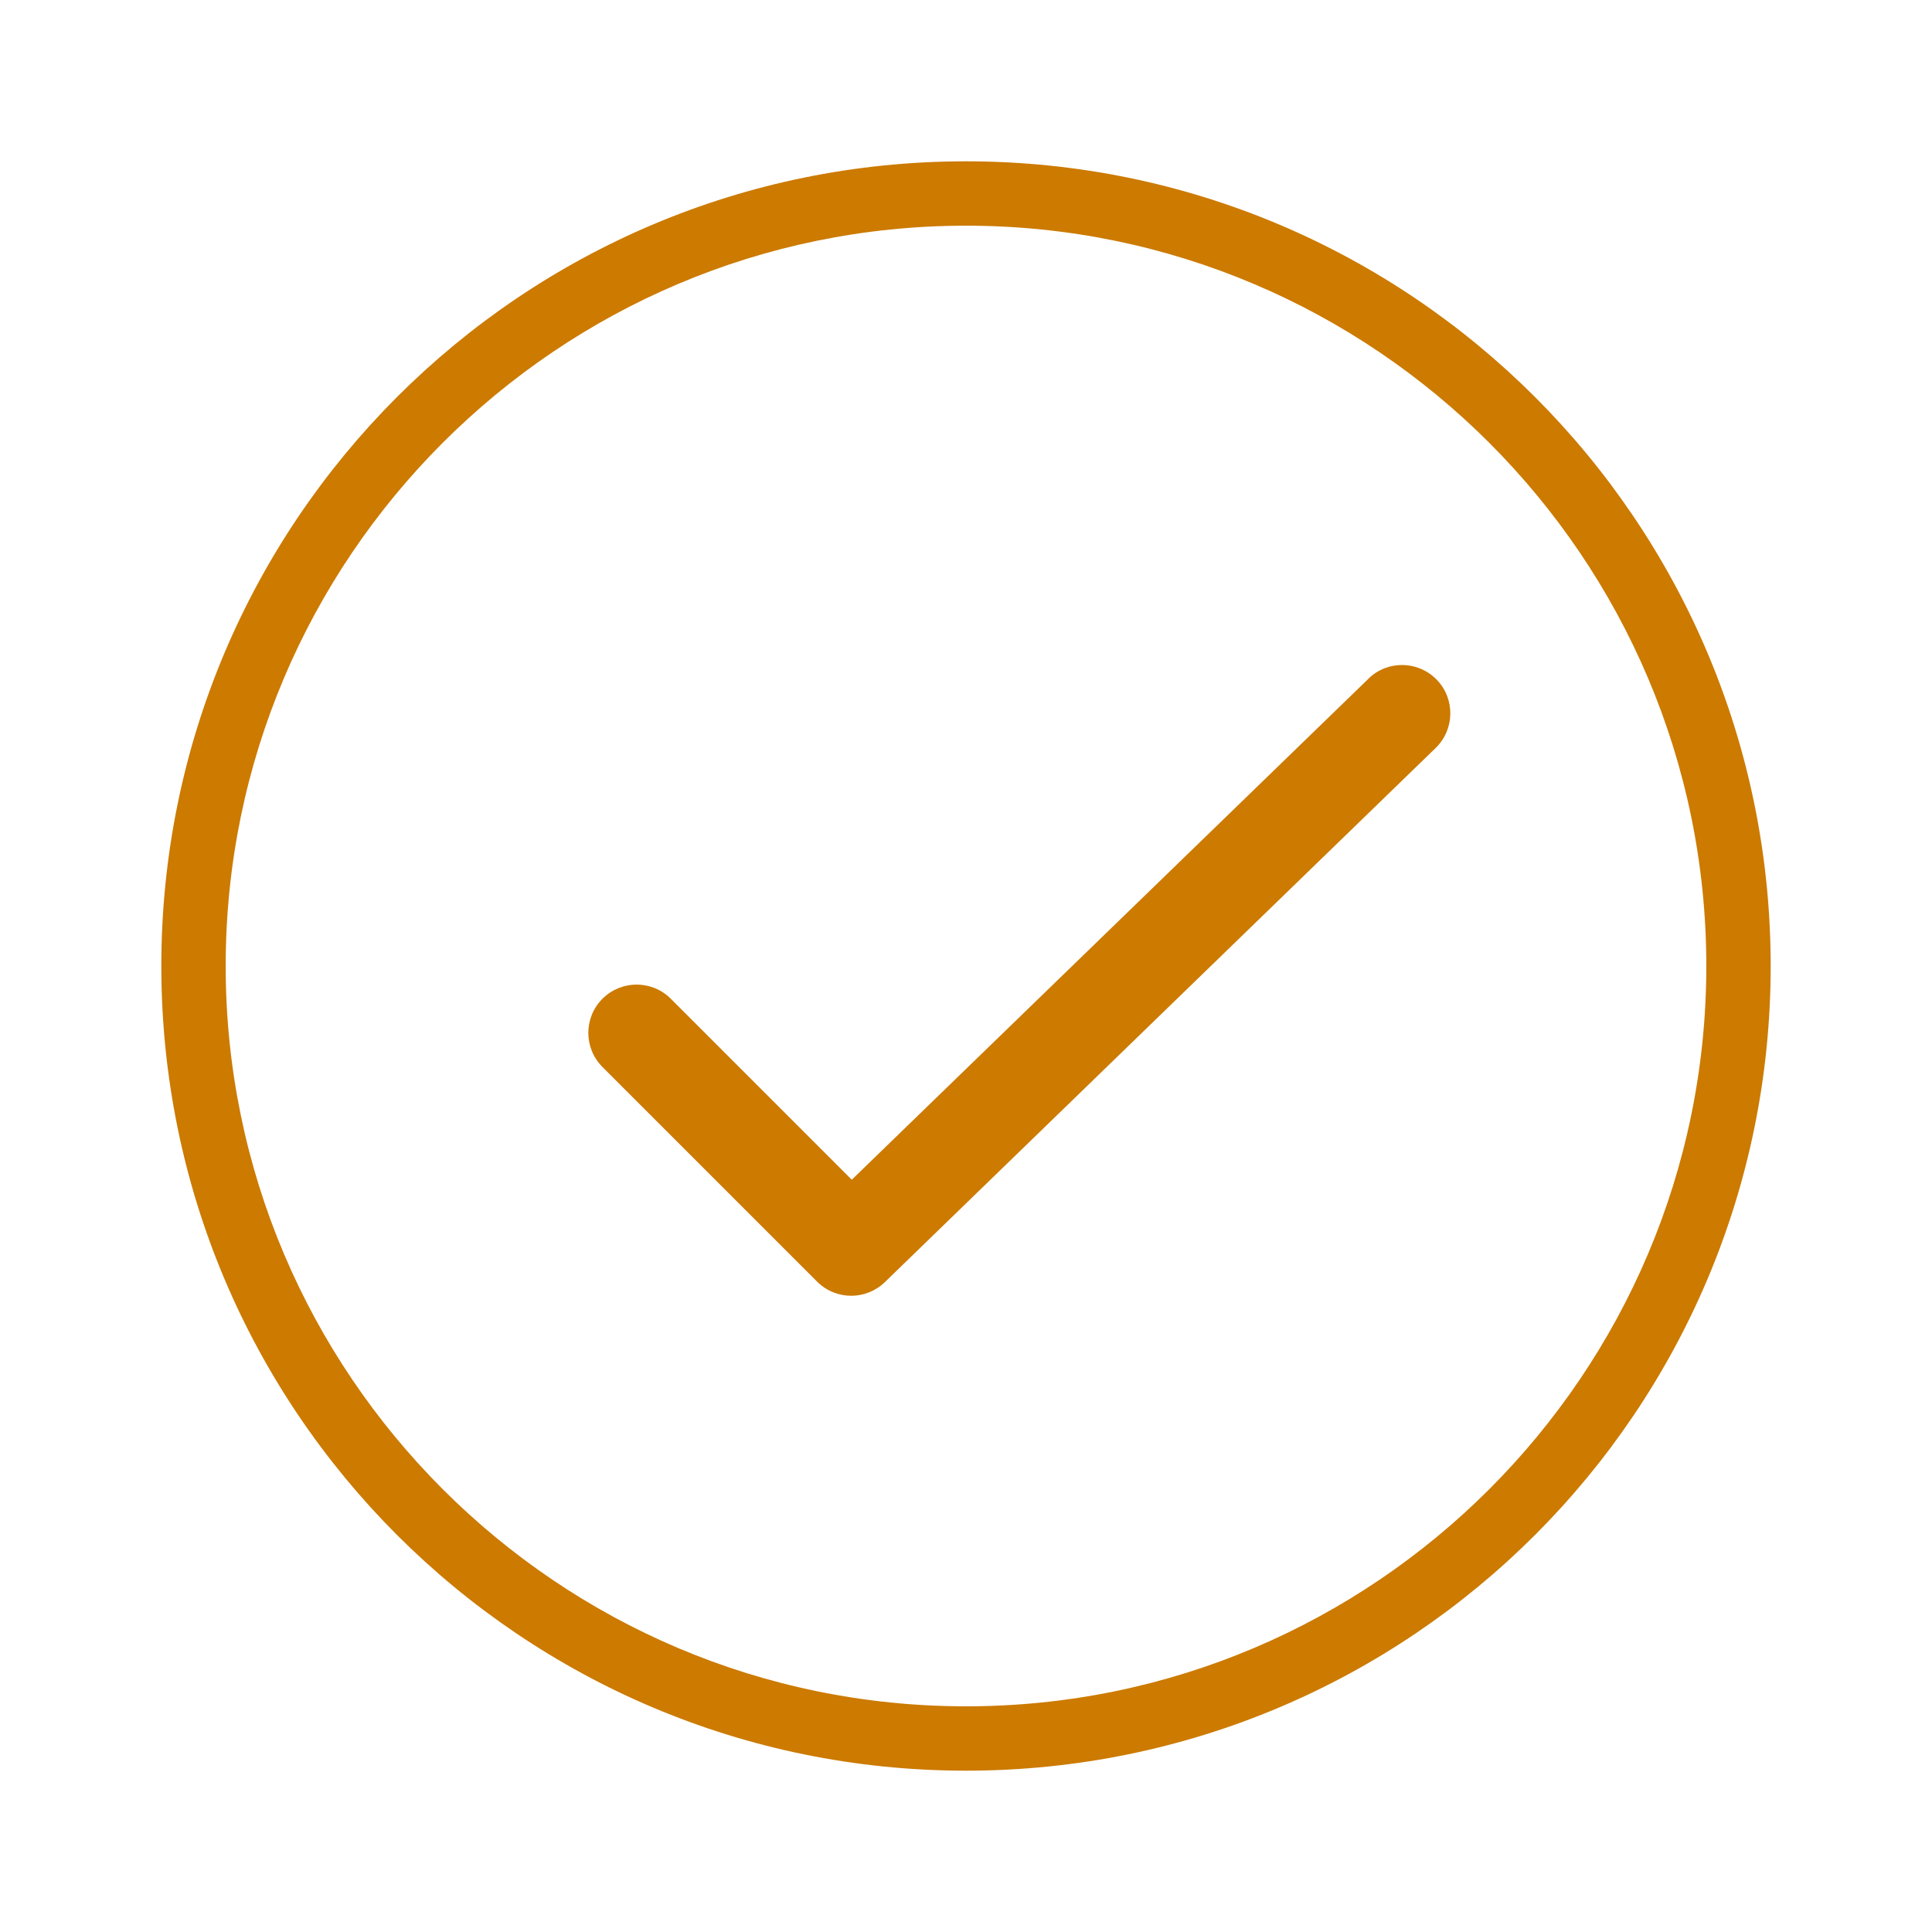
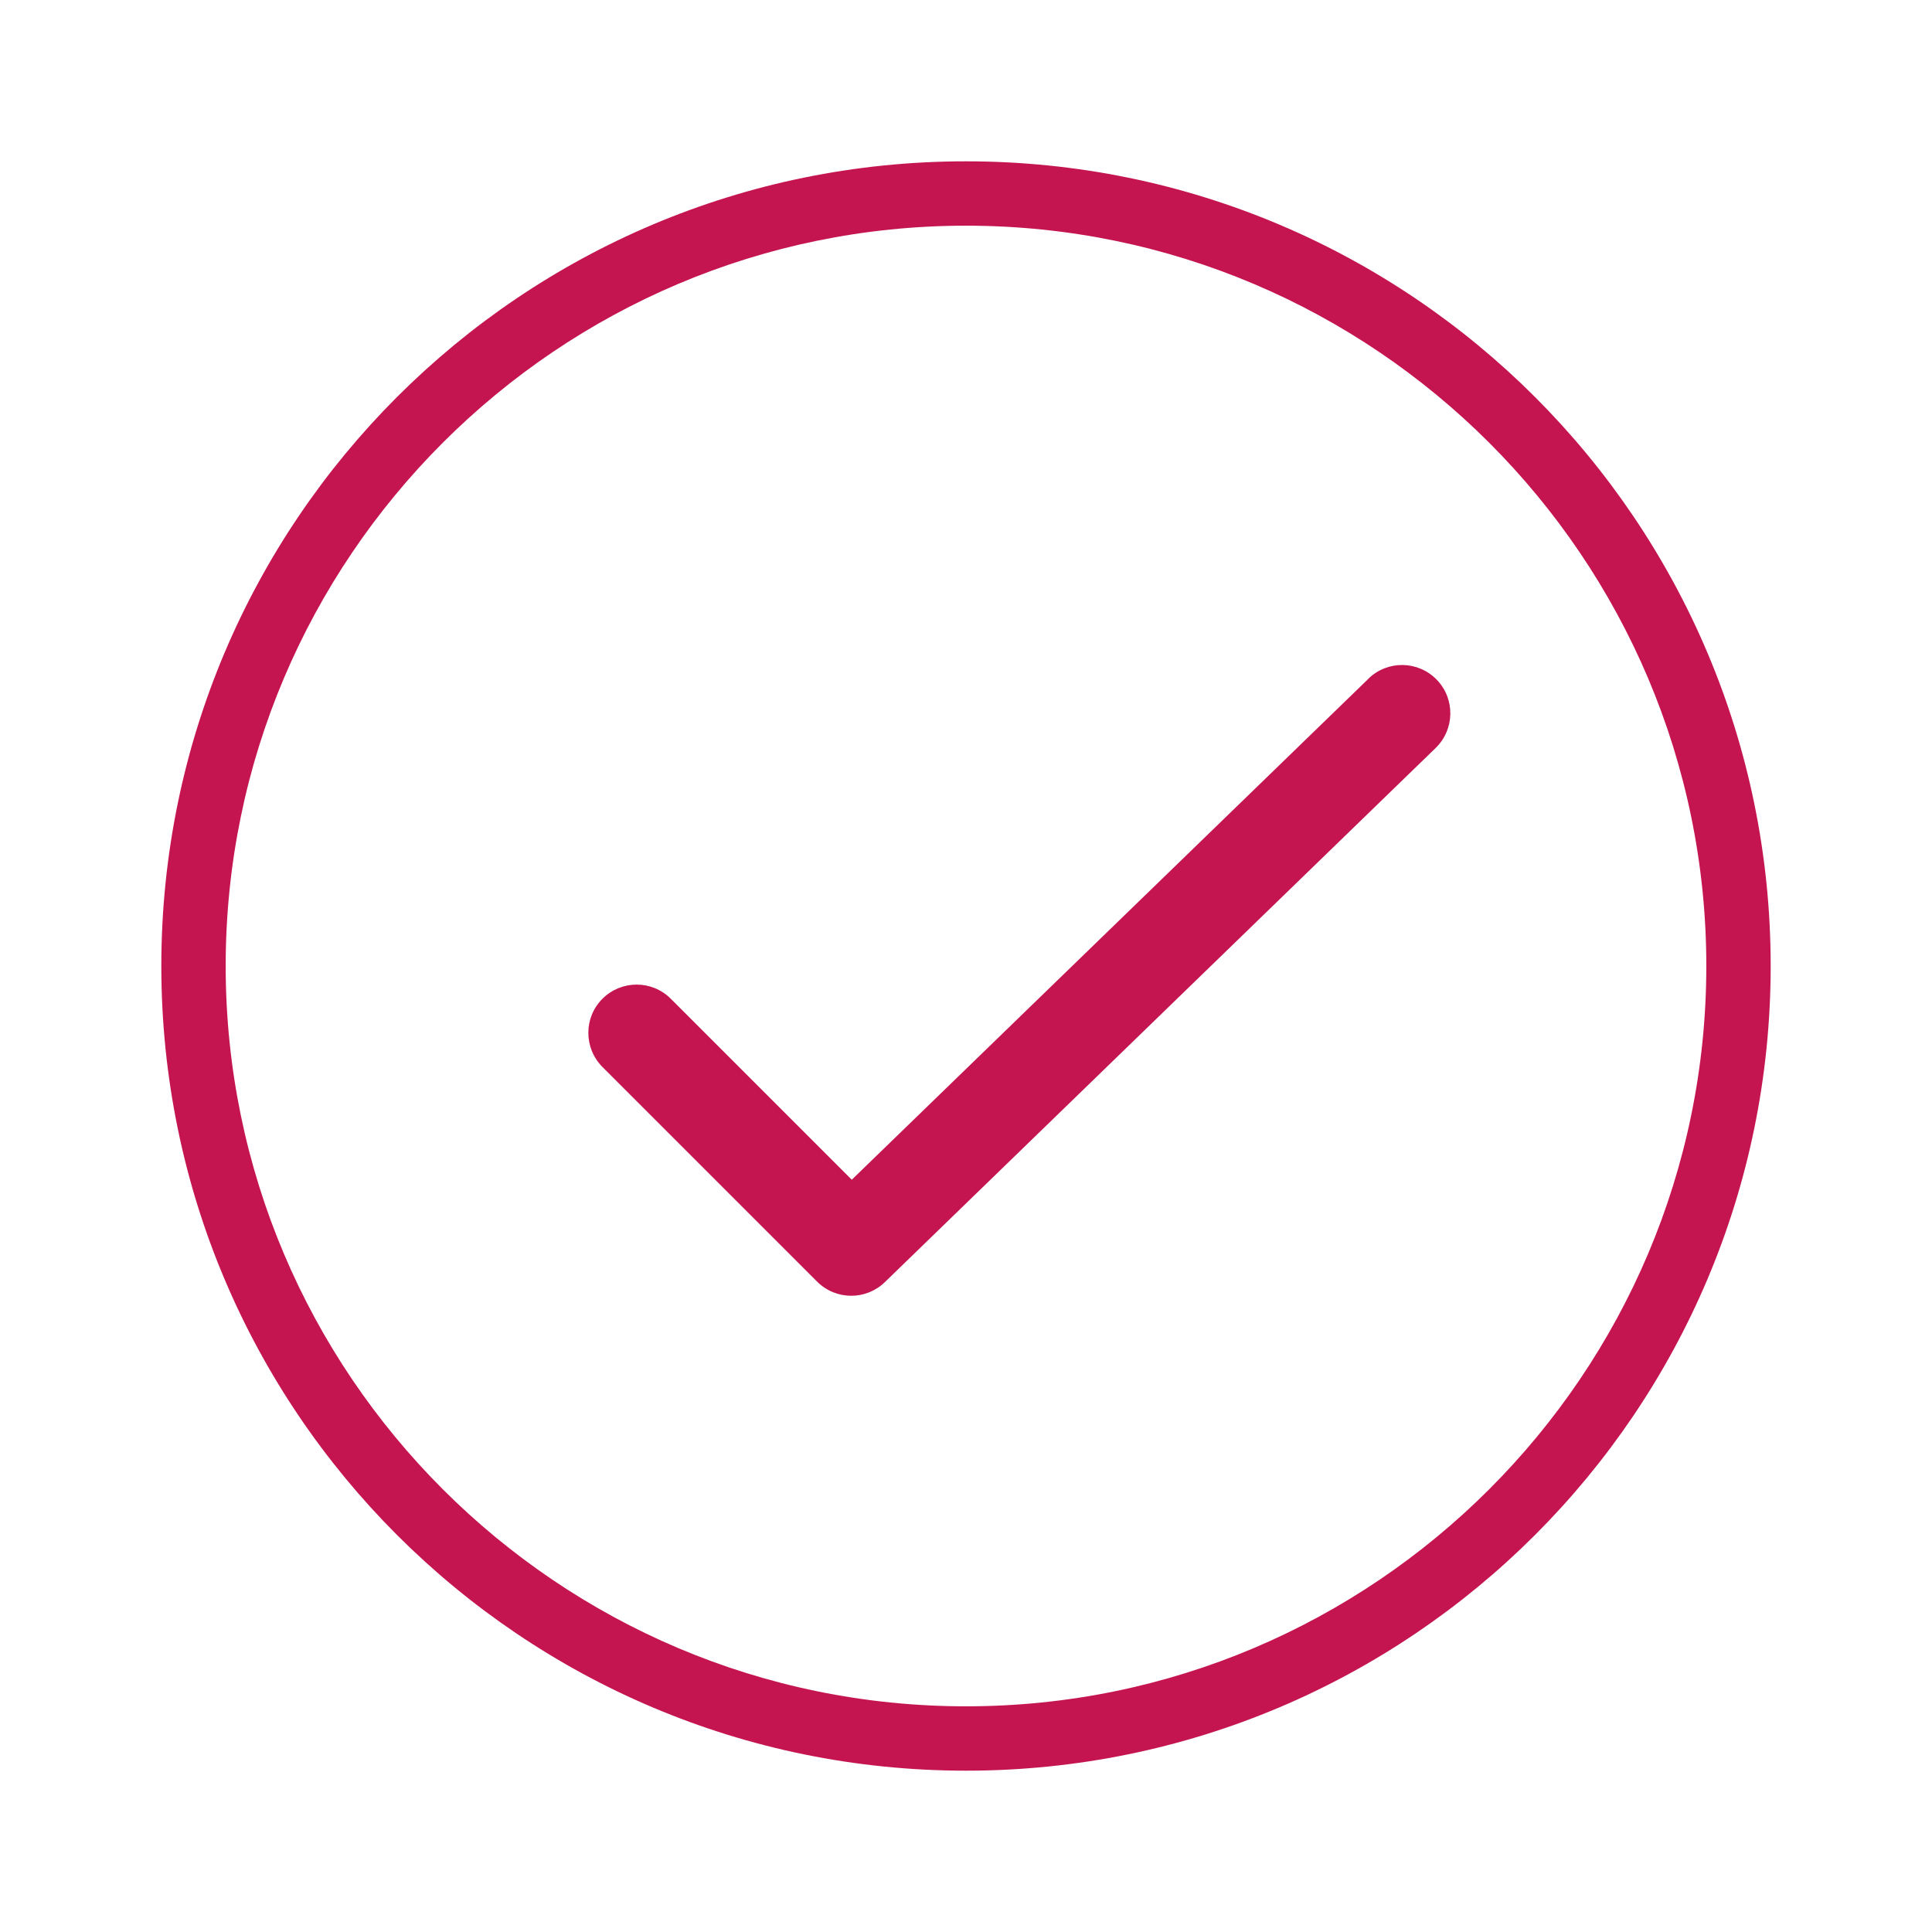
<svg xmlns="http://www.w3.org/2000/svg" width="24" height="24" viewBox="0 0 32 32" version="1.1">
  <g id="icomoon-ignore">
    </g>
-   <path d="M16 2.672c-7.361 0-13.328 5.967-13.328 13.328s5.968 13.328 13.328 13.328c7.361 0 13.328-5.967 13.328-13.328s-5.967-13.328-13.328-13.328zM16 28.262c-6.761 0-12.262-5.501-12.262-12.262s5.5-12.262 12.262-12.262c6.761 0 12.262 5.501 12.262 12.262s-5.5 12.262-12.262 12.262z" fill="#CC7A00">
+   <path d="M16 2.672c-7.361 0-13.328 5.967-13.328 13.328s5.968 13.328 13.328 13.328c7.361 0 13.328-5.967 13.328-13.328s-5.967-13.328-13.328-13.328zM16 28.262c-6.761 0-12.262-5.501-12.262-12.262s5.5-12.262 12.262-12.262c6.761 0 12.262 5.501 12.262 12.262s-5.5 12.262-12.262 12.262z" fill="#C51550">

    </path>
-   <path d="M22.667 11.241l-8.559 8.299-2.998-2.998c-0.312-0.312-0.818-0.312-1.131 0s-0.312 0.818 0 1.131l3.555 3.555c0.156 0.156 0.361 0.234 0.565 0.234 0.2 0 0.401-0.075 0.556-0.225l9.124-8.848c0.317-0.308 0.325-0.814 0.018-1.131-0.309-0.318-0.814-0.325-1.131-0.018z" fill="#CC7A00">
+   <path d="M22.667 11.241l-8.559 8.299-2.998-2.998c-0.312-0.312-0.818-0.312-1.131 0s-0.312 0.818 0 1.131l3.555 3.555c0.156 0.156 0.361 0.234 0.565 0.234 0.2 0 0.401-0.075 0.556-0.225l9.124-8.848c0.317-0.308 0.325-0.814 0.018-1.131-0.309-0.318-0.814-0.325-1.131-0.018z" fill="#C51550">

    </path>
</svg>
